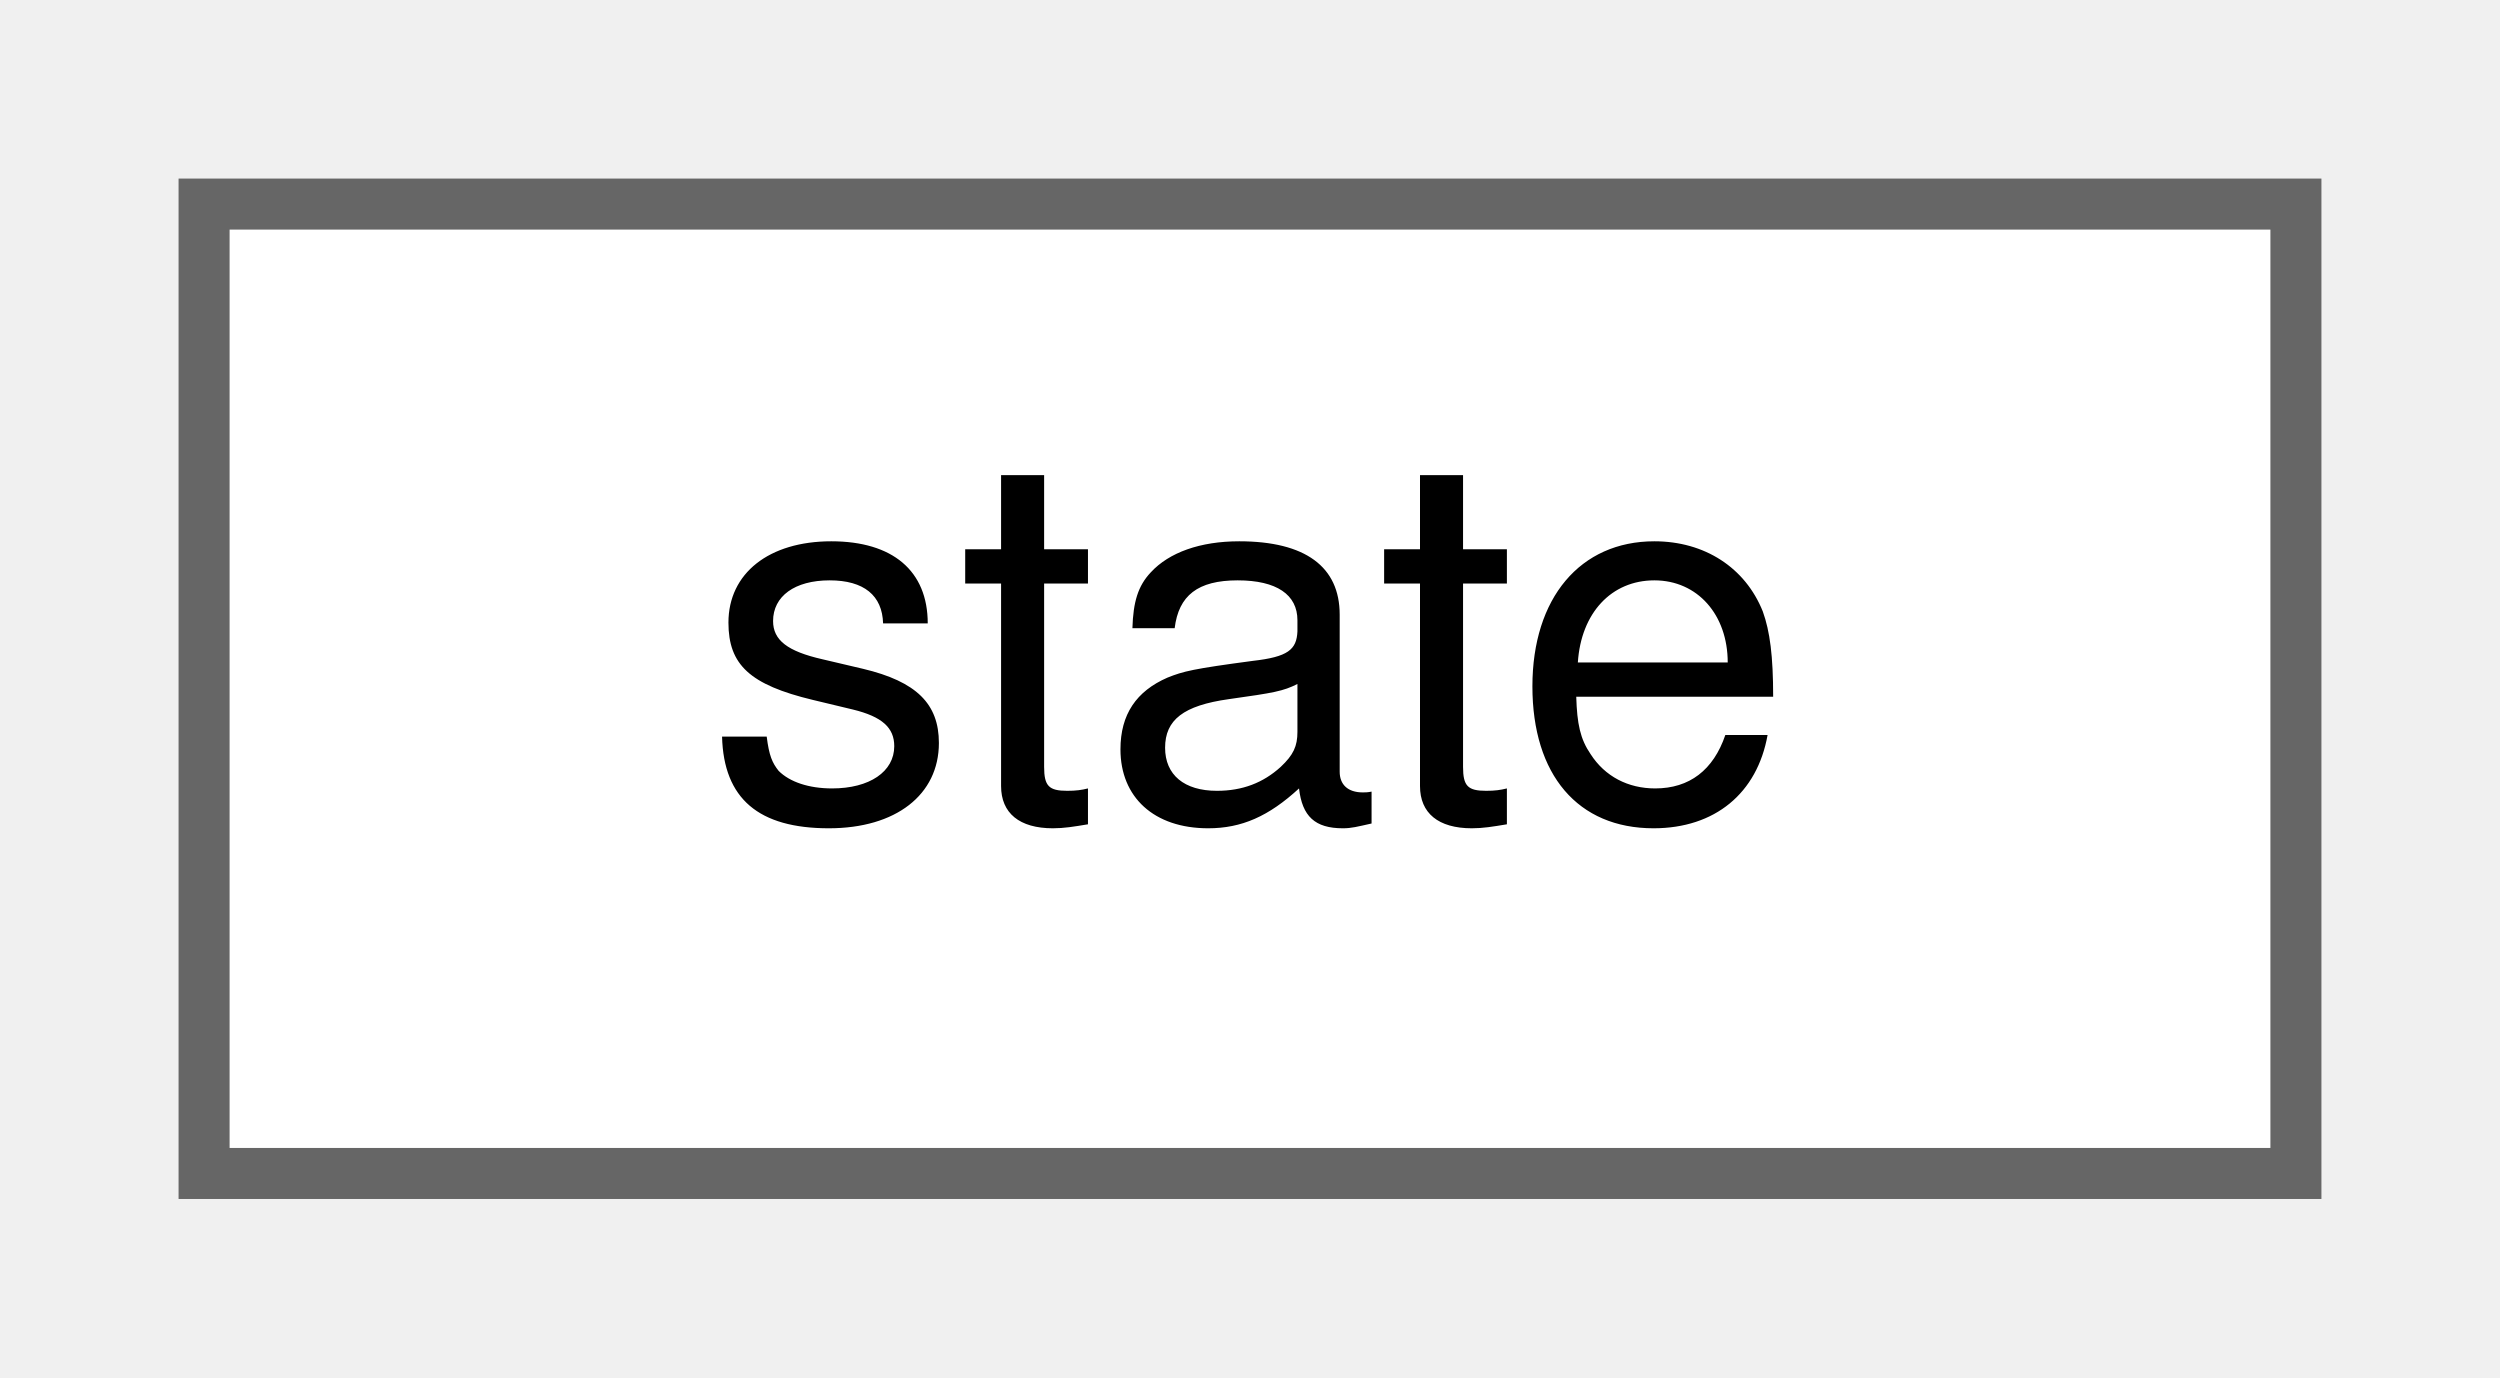
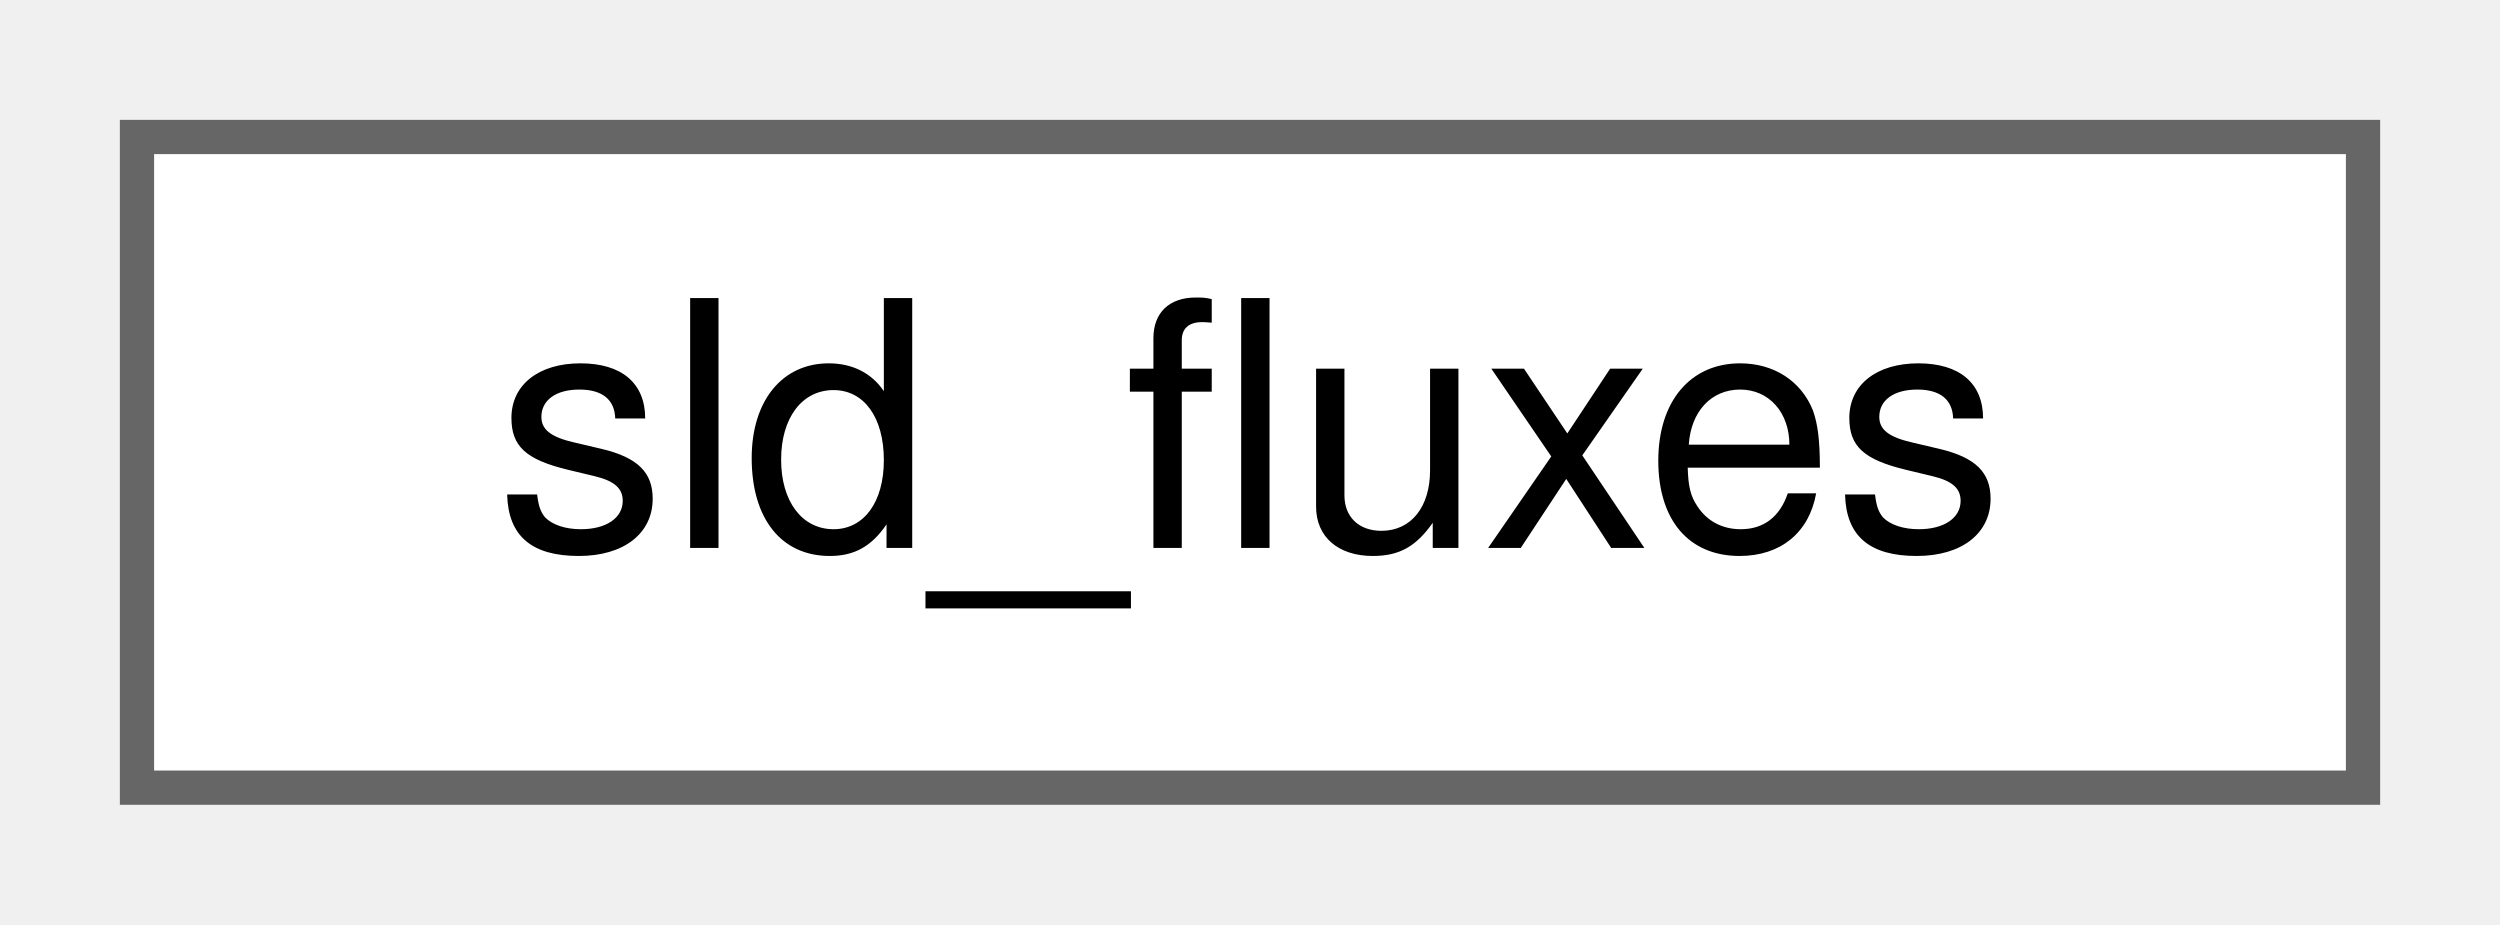
- <svg xmlns="http://www.w3.org/2000/svg" xmlns:xlink="http://www.w3.org/1999/xlink" width="49pt" height="27pt" viewBox="0.00 0.00 49.00 27.00">
+ <svg xmlns="http://www.w3.org/2000/svg" xmlns:xlink="http://www.w3.org/1999/xlink" width="73pt" height="27pt" viewBox="0.00 0.00 73.00 27.00">
  <g id="graph0" class="graph" transform="scale(1 1) rotate(0) translate(4 23)">
    <g id="Node000000" class="node">
      <g id="a_Node000000">
-         <a xlink:href="structstate.html" target="_top" xlink:title=" ">
-           <polygon fill="white" stroke="#666666" points="41,-19 0,-19 0,0 41,0 41,-19" />
-           <text text-anchor="middle" x="20.5" y="-7" font-family="Helvetica,sans-Serif" font-size="10.00">state</text>
+         <a xlink:href="structsld__fluxes.html" target="_top" xlink:title=" ">
+           <polygon fill="white" stroke="#666666" points="65,-19 0,-19 0,0 65,0 65,-19" />
+           <text text-anchor="middle" x="32.5" y="-7" font-family="Helvetica,sans-Serif" font-size="10.00">sld_fluxes</text>
        </a>
      </g>
    </g>
  </g>
</svg>
